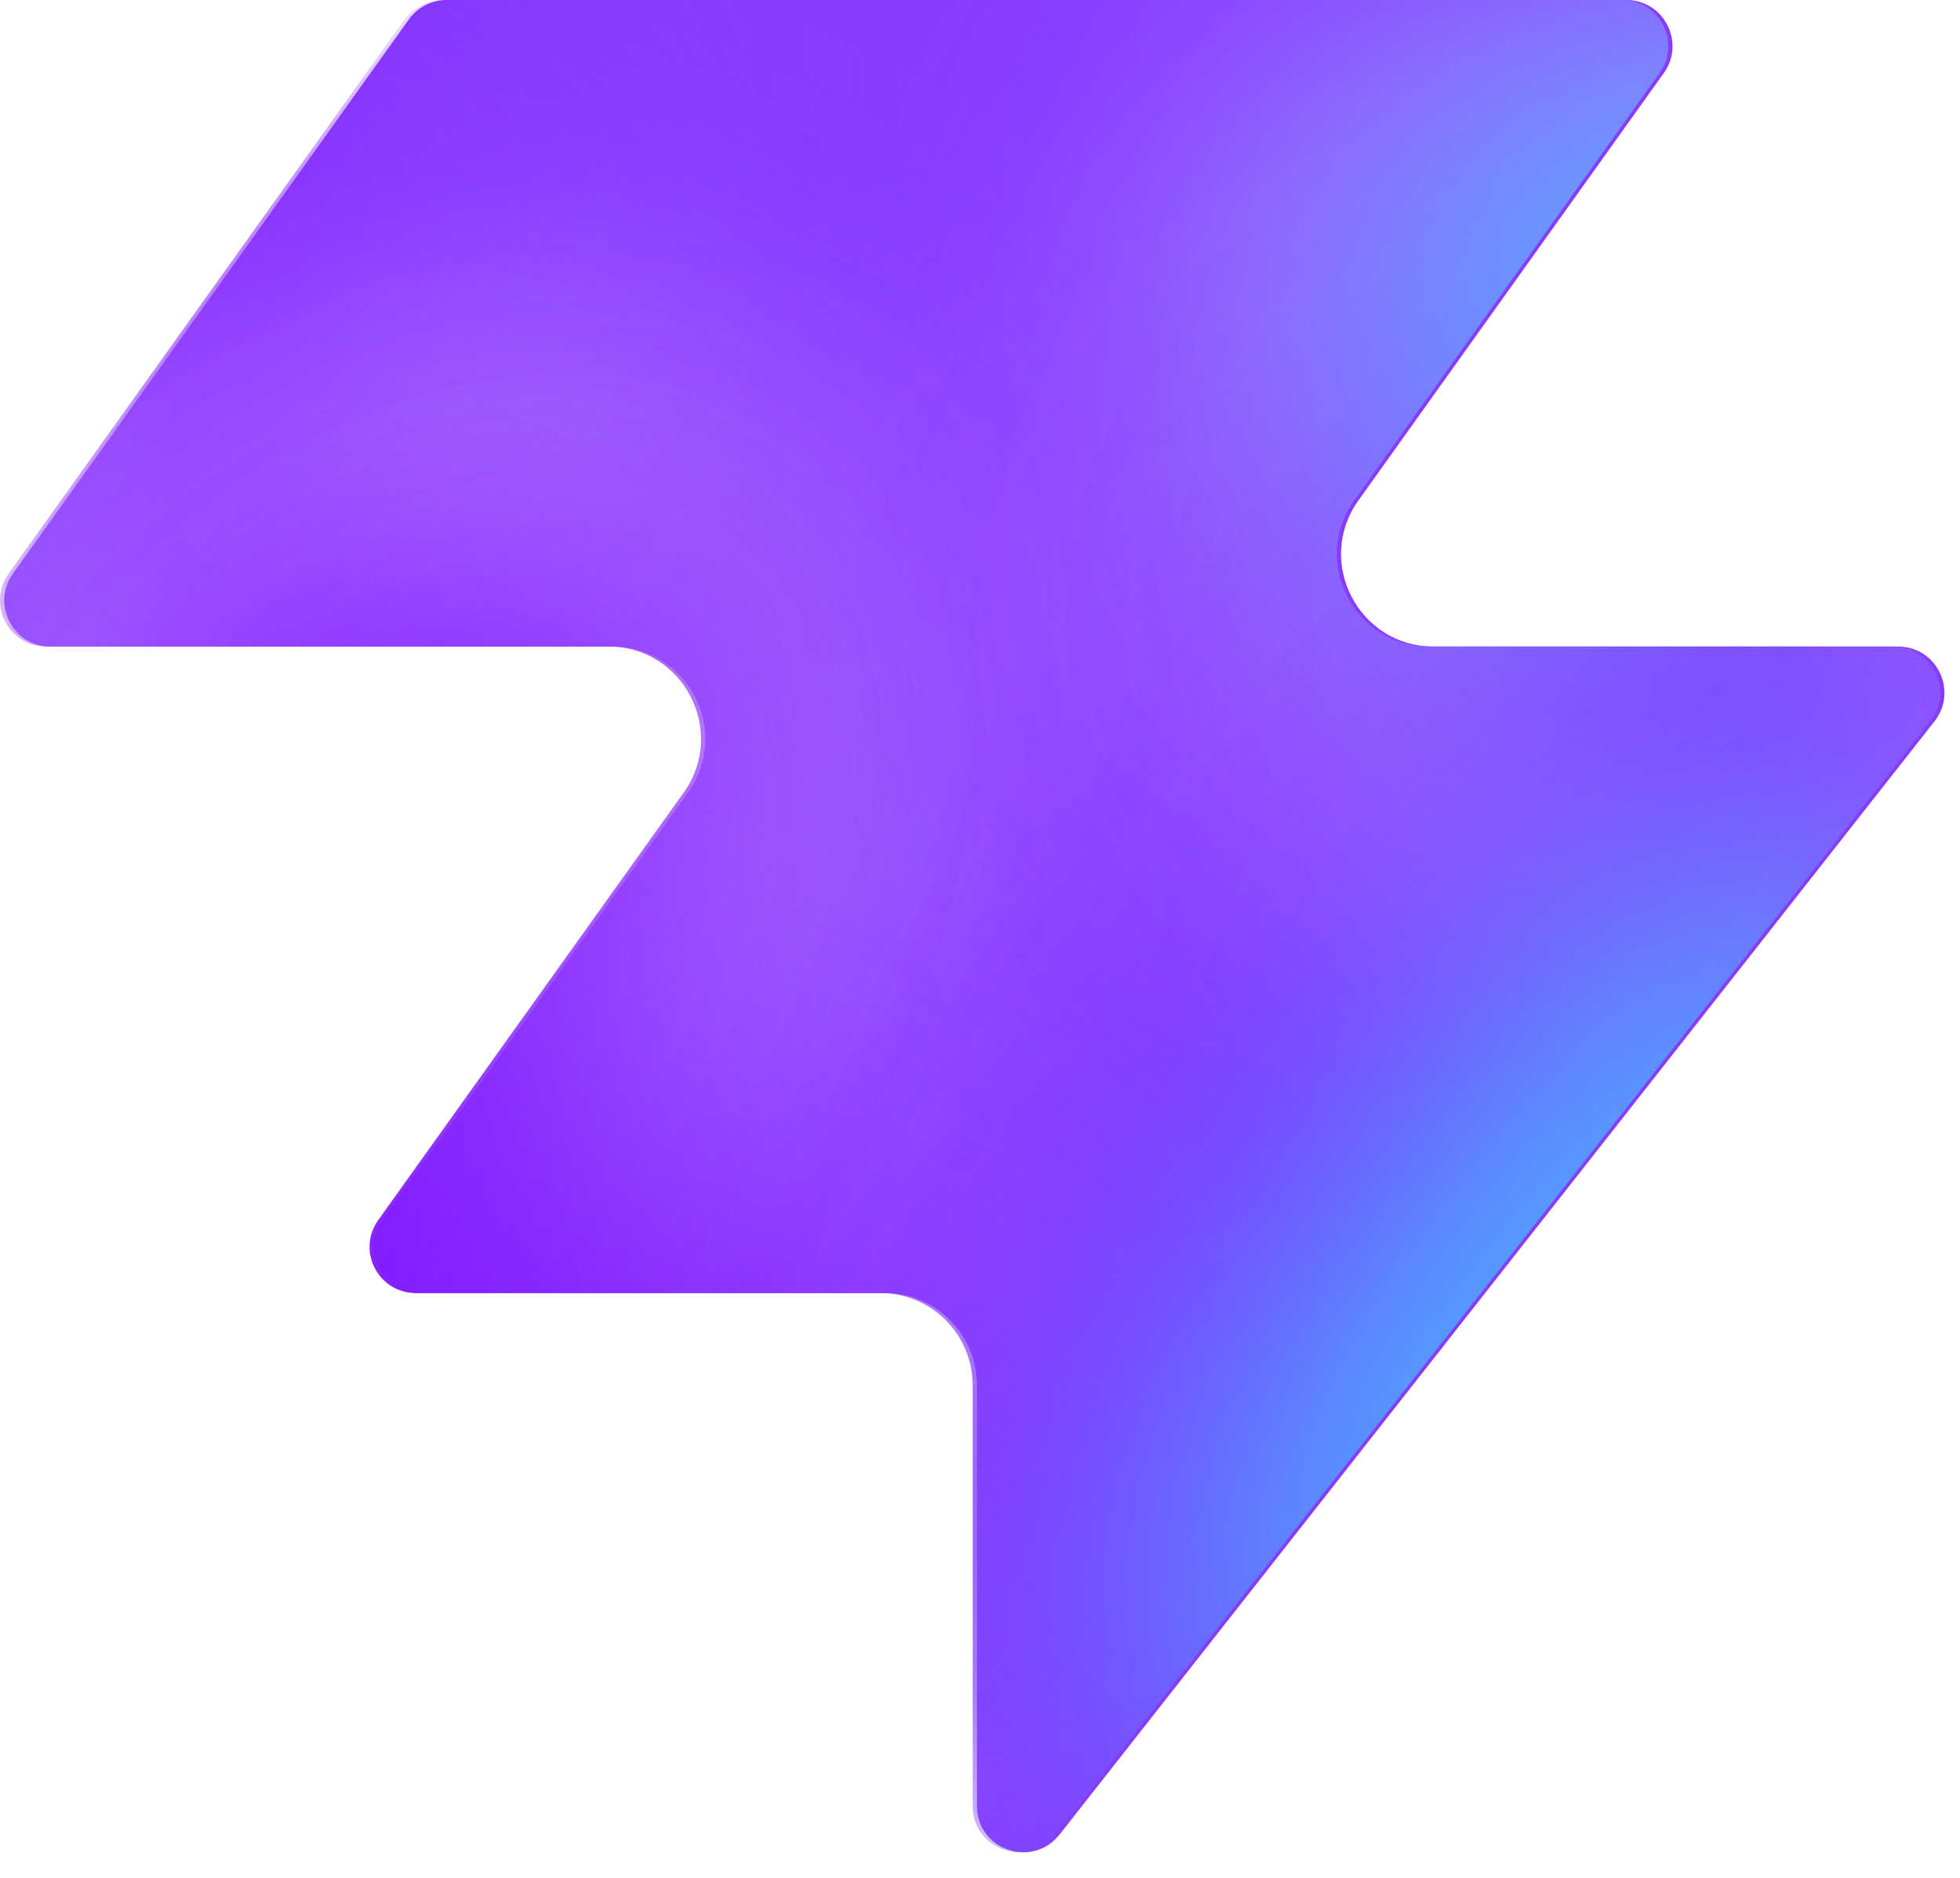
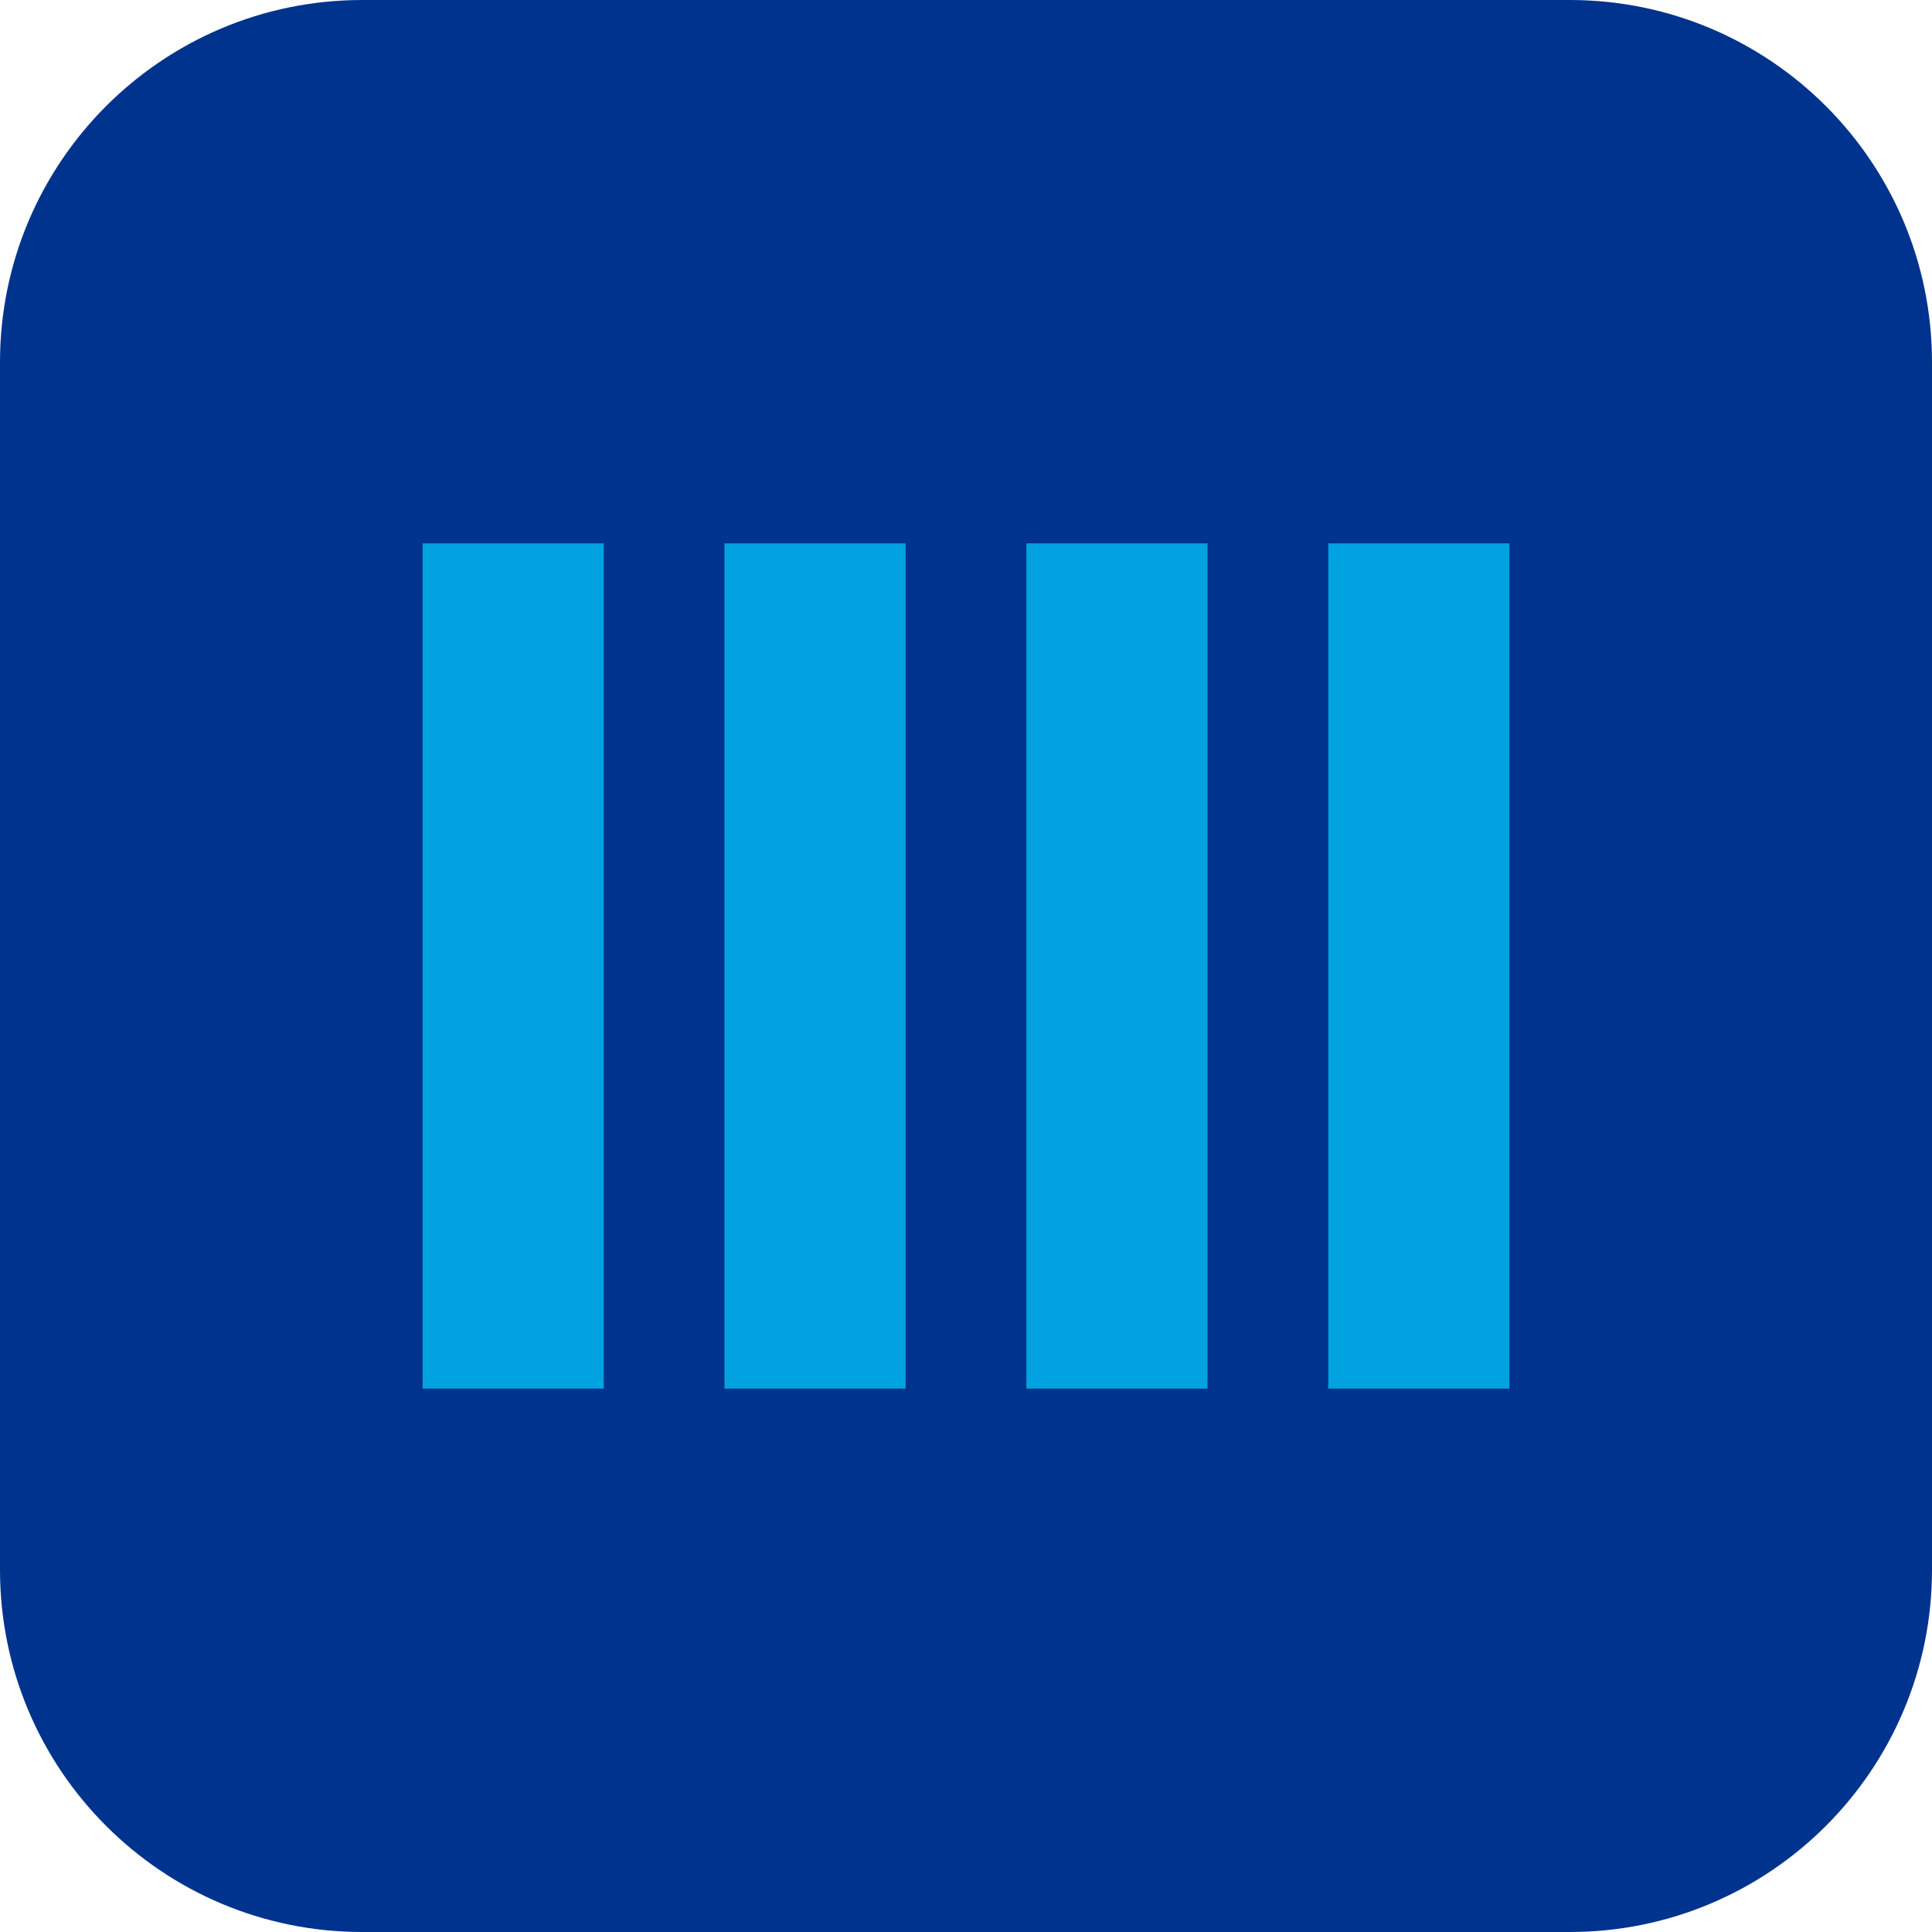
- <svg xmlns="http://www.w3.org/2000/svg" width="48" height="46" fill="none" viewBox="0 0 48 46">
-   <path fill="#863bff" d="M25.946 44.938c-.664.845-2.021.375-2.021-.698V33.937a2.26 2.26 0 0 0-2.262-2.262H10.287c-.92 0-1.456-1.04-.92-1.788l7.48-10.471c1.07-1.497 0-3.578-1.842-3.578H1.237c-.92 0-1.456-1.04-.92-1.788L10.013.474c.214-.297.556-.474.92-.474h28.894c.92 0 1.456 1.04.92 1.788l-7.48 10.471c-1.07 1.498 0 3.579 1.842 3.579h11.377c.943 0 1.473 1.088.89 1.83L25.947 44.94z" style="fill:#863bff;fill:color(display-p3 .525 .23 1);fill-opacity:1" />
-   <mask id="a" width="48" height="46" x="0" y="0" maskUnits="userSpaceOnUse" style="mask-type:alpha">
-     <path fill="#000" d="M25.842 44.938c-.664.844-2.021.375-2.021-.698V33.937a2.26 2.26 0 0 0-2.262-2.262H10.183c-.92 0-1.456-1.04-.92-1.788l7.48-10.471c1.07-1.498 0-3.579-1.842-3.579H1.133c-.92 0-1.456-1.04-.92-1.787L9.91.473c.214-.297.556-.474.92-.474h28.894c.92 0 1.456 1.04.92 1.788l-7.48 10.471c-1.07 1.498 0 3.578 1.842 3.578h11.377c.943 0 1.473 1.088.89 1.832L25.843 44.94z" style="fill:#000;fill-opacity:1" />
-   </mask>
-   <g mask="url(#a)">
-     <g filter="url(#b)">
-       <ellipse cx="5.508" cy="14.704" fill="#ede6ff" rx="5.508" ry="14.704" style="fill:#ede6ff;fill:color(display-p3 .927 .903 1);fill-opacity:1" transform="matrix(.00324 1 1 -.00324 -4.47 31.516)" />
-     </g>
-     <g filter="url(#c)">
-       <ellipse cx="10.399" cy="29.851" fill="#ede6ff" rx="10.399" ry="29.851" style="fill:#ede6ff;fill:color(display-p3 .927 .903 1);fill-opacity:1" transform="matrix(.00324 1 1 -.00324 -39.328 7.883)" />
-     </g>
-     <g filter="url(#d)">
-       <ellipse cx="5.508" cy="30.487" fill="#7e14ff" rx="5.508" ry="30.487" style="fill:#7e14ff;fill:color(display-p3 .492 .077 1);fill-opacity:1" transform="rotate(89.814 -25.913 -14.639)scale(1 -1)" />
-     </g>
-     <g filter="url(#e)">
-       <ellipse cx="5.508" cy="30.599" fill="#7e14ff" rx="5.508" ry="30.599" style="fill:#7e14ff;fill:color(display-p3 .492 .077 1);fill-opacity:1" transform="rotate(89.814 -32.644 -3.334)scale(1 -1)" />
-     </g>
-     <g filter="url(#f)">
-       <ellipse cx="5.508" cy="30.599" fill="#7e14ff" rx="5.508" ry="30.599" style="fill:#7e14ff;fill:color(display-p3 .492 .077 1);fill-opacity:1" transform="matrix(.00324 1 1 -.00324 -34.34 30.47)" />
-     </g>
-     <g filter="url(#g)">
-       <ellipse cx="14.072" cy="22.078" fill="#ede6ff" rx="14.072" ry="22.078" style="fill:#ede6ff;fill:color(display-p3 .927 .903 1);fill-opacity:1" transform="rotate(93.35 24.506 48.493)scale(-1 1)" />
-     </g>
-     <g filter="url(#h)">
-       <ellipse cx="3.47" cy="21.501" fill="#7e14ff" rx="3.47" ry="21.501" style="fill:#7e14ff;fill:color(display-p3 .492 .077 1);fill-opacity:1" transform="rotate(89.009 28.708 47.59)scale(-1 1)" />
-     </g>
-     <g filter="url(#i)">
-       <ellipse cx="3.47" cy="21.501" fill="#7e14ff" rx="3.47" ry="21.501" style="fill:#7e14ff;fill:color(display-p3 .492 .077 1);fill-opacity:1" transform="rotate(89.009 28.708 47.59)scale(-1 1)" />
-     </g>
-     <g filter="url(#j)">
-       <ellipse cx=".387" cy="8.972" fill="#7e14ff" rx="4.407" ry="29.108" style="fill:#7e14ff;fill:color(display-p3 .492 .077 1);fill-opacity:1" transform="rotate(39.51 .387 8.972)" />
-     </g>
-     <g filter="url(#k)">
-       <ellipse cx="47.523" cy="-6.092" fill="#7e14ff" rx="4.407" ry="29.108" style="fill:#7e14ff;fill:color(display-p3 .492 .077 1);fill-opacity:1" transform="rotate(37.892 47.523 -6.092)" />
-     </g>
-     <g filter="url(#l)">
-       <ellipse cx="41.412" cy="6.333" fill="#47bfff" rx="5.971" ry="9.665" style="fill:#47bfff;fill:color(display-p3 .28 .748 1);fill-opacity:1" transform="rotate(37.892 41.412 6.333)" />
-     </g>
-     <g filter="url(#m)">
-       <ellipse cx="-1.879" cy="38.332" fill="#7e14ff" rx="4.407" ry="29.108" style="fill:#7e14ff;fill:color(display-p3 .492 .077 1);fill-opacity:1" transform="rotate(37.892 -1.88 38.332)" />
-     </g>
-     <g filter="url(#n)">
-       <ellipse cx="-1.879" cy="38.332" fill="#7e14ff" rx="4.407" ry="29.108" style="fill:#7e14ff;fill:color(display-p3 .492 .077 1);fill-opacity:1" transform="rotate(37.892 -1.88 38.332)" />
-     </g>
-     <g filter="url(#o)">
-       <ellipse cx="35.651" cy="29.907" fill="#7e14ff" rx="4.407" ry="29.108" style="fill:#7e14ff;fill:color(display-p3 .492 .077 1);fill-opacity:1" transform="rotate(37.892 35.651 29.907)" />
-     </g>
-     <g filter="url(#p)">
-       <ellipse cx="38.418" cy="32.4" fill="#47bfff" rx="5.971" ry="15.297" style="fill:#47bfff;fill:color(display-p3 .28 .748 1);fill-opacity:1" transform="rotate(37.892 38.418 32.4)" />
-     </g>
+ <svg xmlns="http://www.w3.org/2000/svg" width="32" height="32" viewBox="0 0 32 32">
+   <rect width="32" height="32" rx="6" fill="#00338D" />
+   <g fill="#00A3E0">
+     <rect x="7" y="9" width="3" height="14" />
+     <rect x="12" y="9" width="3" height="14" />
+     <rect x="17" y="9" width="3" height="14" />
+     <rect x="22" y="9" width="3" height="14" />
  </g>
-   <defs>
-     <filter id="b" width="60.045" height="41.654" x="-19.77" y="16.149" color-interpolation-filters="sRGB" filterUnits="userSpaceOnUse">
-       <feFlood flood-opacity="0" result="BackgroundImageFix" />
-       <feBlend in="SourceGraphic" in2="BackgroundImageFix" result="shape" />
-       <feGaussianBlur result="effect1_foregroundBlur_2002_17158" stdDeviation="7.659" />
-     </filter>
-     <filter id="c" width="90.34" height="51.437" x="-54.613" y="-7.533" color-interpolation-filters="sRGB" filterUnits="userSpaceOnUse">
-       <feFlood flood-opacity="0" result="BackgroundImageFix" />
-       <feBlend in="SourceGraphic" in2="BackgroundImageFix" result="shape" />
-       <feGaussianBlur result="effect1_foregroundBlur_2002_17158" stdDeviation="7.659" />
-     </filter>
-     <filter id="d" width="79.355" height="29.4" x="-49.64" y="2.03" color-interpolation-filters="sRGB" filterUnits="userSpaceOnUse">
-       <feFlood flood-opacity="0" result="BackgroundImageFix" />
-       <feBlend in="SourceGraphic" in2="BackgroundImageFix" result="shape" />
-       <feGaussianBlur result="effect1_foregroundBlur_2002_17158" stdDeviation="4.596" />
-     </filter>
-     <filter id="e" width="79.579" height="29.4" x="-45.045" y="20.029" color-interpolation-filters="sRGB" filterUnits="userSpaceOnUse">
-       <feFlood flood-opacity="0" result="BackgroundImageFix" />
-       <feBlend in="SourceGraphic" in2="BackgroundImageFix" result="shape" />
-       <feGaussianBlur result="effect1_foregroundBlur_2002_17158" stdDeviation="4.596" />
-     </filter>
-     <filter id="f" width="79.579" height="29.4" x="-43.513" y="21.178" color-interpolation-filters="sRGB" filterUnits="userSpaceOnUse">
-       <feFlood flood-opacity="0" result="BackgroundImageFix" />
-       <feBlend in="SourceGraphic" in2="BackgroundImageFix" result="shape" />
-       <feGaussianBlur result="effect1_foregroundBlur_2002_17158" stdDeviation="4.596" />
-     </filter>
-     <filter id="g" width="74.749" height="58.852" x="15.756" y="-17.901" color-interpolation-filters="sRGB" filterUnits="userSpaceOnUse">
-       <feFlood flood-opacity="0" result="BackgroundImageFix" />
-       <feBlend in="SourceGraphic" in2="BackgroundImageFix" result="shape" />
-       <feGaussianBlur result="effect1_foregroundBlur_2002_17158" stdDeviation="7.659" />
-     </filter>
-     <filter id="h" width="61.377" height="25.362" x="23.548" y="2.284" color-interpolation-filters="sRGB" filterUnits="userSpaceOnUse">
-       <feFlood flood-opacity="0" result="BackgroundImageFix" />
-       <feBlend in="SourceGraphic" in2="BackgroundImageFix" result="shape" />
-       <feGaussianBlur result="effect1_foregroundBlur_2002_17158" stdDeviation="4.596" />
-     </filter>
-     <filter id="i" width="61.377" height="25.362" x="23.548" y="2.284" color-interpolation-filters="sRGB" filterUnits="userSpaceOnUse">
-       <feFlood flood-opacity="0" result="BackgroundImageFix" />
-       <feBlend in="SourceGraphic" in2="BackgroundImageFix" result="shape" />
-       <feGaussianBlur result="effect1_foregroundBlur_2002_17158" stdDeviation="4.596" />
-     </filter>
-     <filter id="j" width="56.045" height="63.649" x="-27.636" y="-22.853" color-interpolation-filters="sRGB" filterUnits="userSpaceOnUse">
-       <feFlood flood-opacity="0" result="BackgroundImageFix" />
-       <feBlend in="SourceGraphic" in2="BackgroundImageFix" result="shape" />
-       <feGaussianBlur result="effect1_foregroundBlur_2002_17158" stdDeviation="4.596" />
-     </filter>
-     <filter id="k" width="54.814" height="64.646" x="20.116" y="-38.415" color-interpolation-filters="sRGB" filterUnits="userSpaceOnUse">
-       <feFlood flood-opacity="0" result="BackgroundImageFix" />
-       <feBlend in="SourceGraphic" in2="BackgroundImageFix" result="shape" />
-       <feGaussianBlur result="effect1_foregroundBlur_2002_17158" stdDeviation="4.596" />
-     </filter>
-     <filter id="l" width="33.541" height="35.313" x="24.641" y="-11.323" color-interpolation-filters="sRGB" filterUnits="userSpaceOnUse">
-       <feFlood flood-opacity="0" result="BackgroundImageFix" />
-       <feBlend in="SourceGraphic" in2="BackgroundImageFix" result="shape" />
-       <feGaussianBlur result="effect1_foregroundBlur_2002_17158" stdDeviation="4.596" />
-     </filter>
-     <filter id="m" width="54.814" height="64.646" x="-29.286" y="6.009" color-interpolation-filters="sRGB" filterUnits="userSpaceOnUse">
-       <feFlood flood-opacity="0" result="BackgroundImageFix" />
-       <feBlend in="SourceGraphic" in2="BackgroundImageFix" result="shape" />
-       <feGaussianBlur result="effect1_foregroundBlur_2002_17158" stdDeviation="4.596" />
-     </filter>
-     <filter id="n" width="54.814" height="64.646" x="-29.286" y="6.009" color-interpolation-filters="sRGB" filterUnits="userSpaceOnUse">
-       <feFlood flood-opacity="0" result="BackgroundImageFix" />
-       <feBlend in="SourceGraphic" in2="BackgroundImageFix" result="shape" />
-       <feGaussianBlur result="effect1_foregroundBlur_2002_17158" stdDeviation="4.596" />
-     </filter>
-     <filter id="o" width="54.814" height="64.646" x="8.244" y="-2.416" color-interpolation-filters="sRGB" filterUnits="userSpaceOnUse">
-       <feFlood flood-opacity="0" result="BackgroundImageFix" />
-       <feBlend in="SourceGraphic" in2="BackgroundImageFix" result="shape" />
-       <feGaussianBlur result="effect1_foregroundBlur_2002_17158" stdDeviation="4.596" />
-     </filter>
-     <filter id="p" width="39.409" height="43.623" x="18.713" y="10.588" color-interpolation-filters="sRGB" filterUnits="userSpaceOnUse">
-       <feFlood flood-opacity="0" result="BackgroundImageFix" />
-       <feBlend in="SourceGraphic" in2="BackgroundImageFix" result="shape" />
-       <feGaussianBlur result="effect1_foregroundBlur_2002_17158" stdDeviation="4.596" />
-     </filter>
-   </defs>
</svg>
